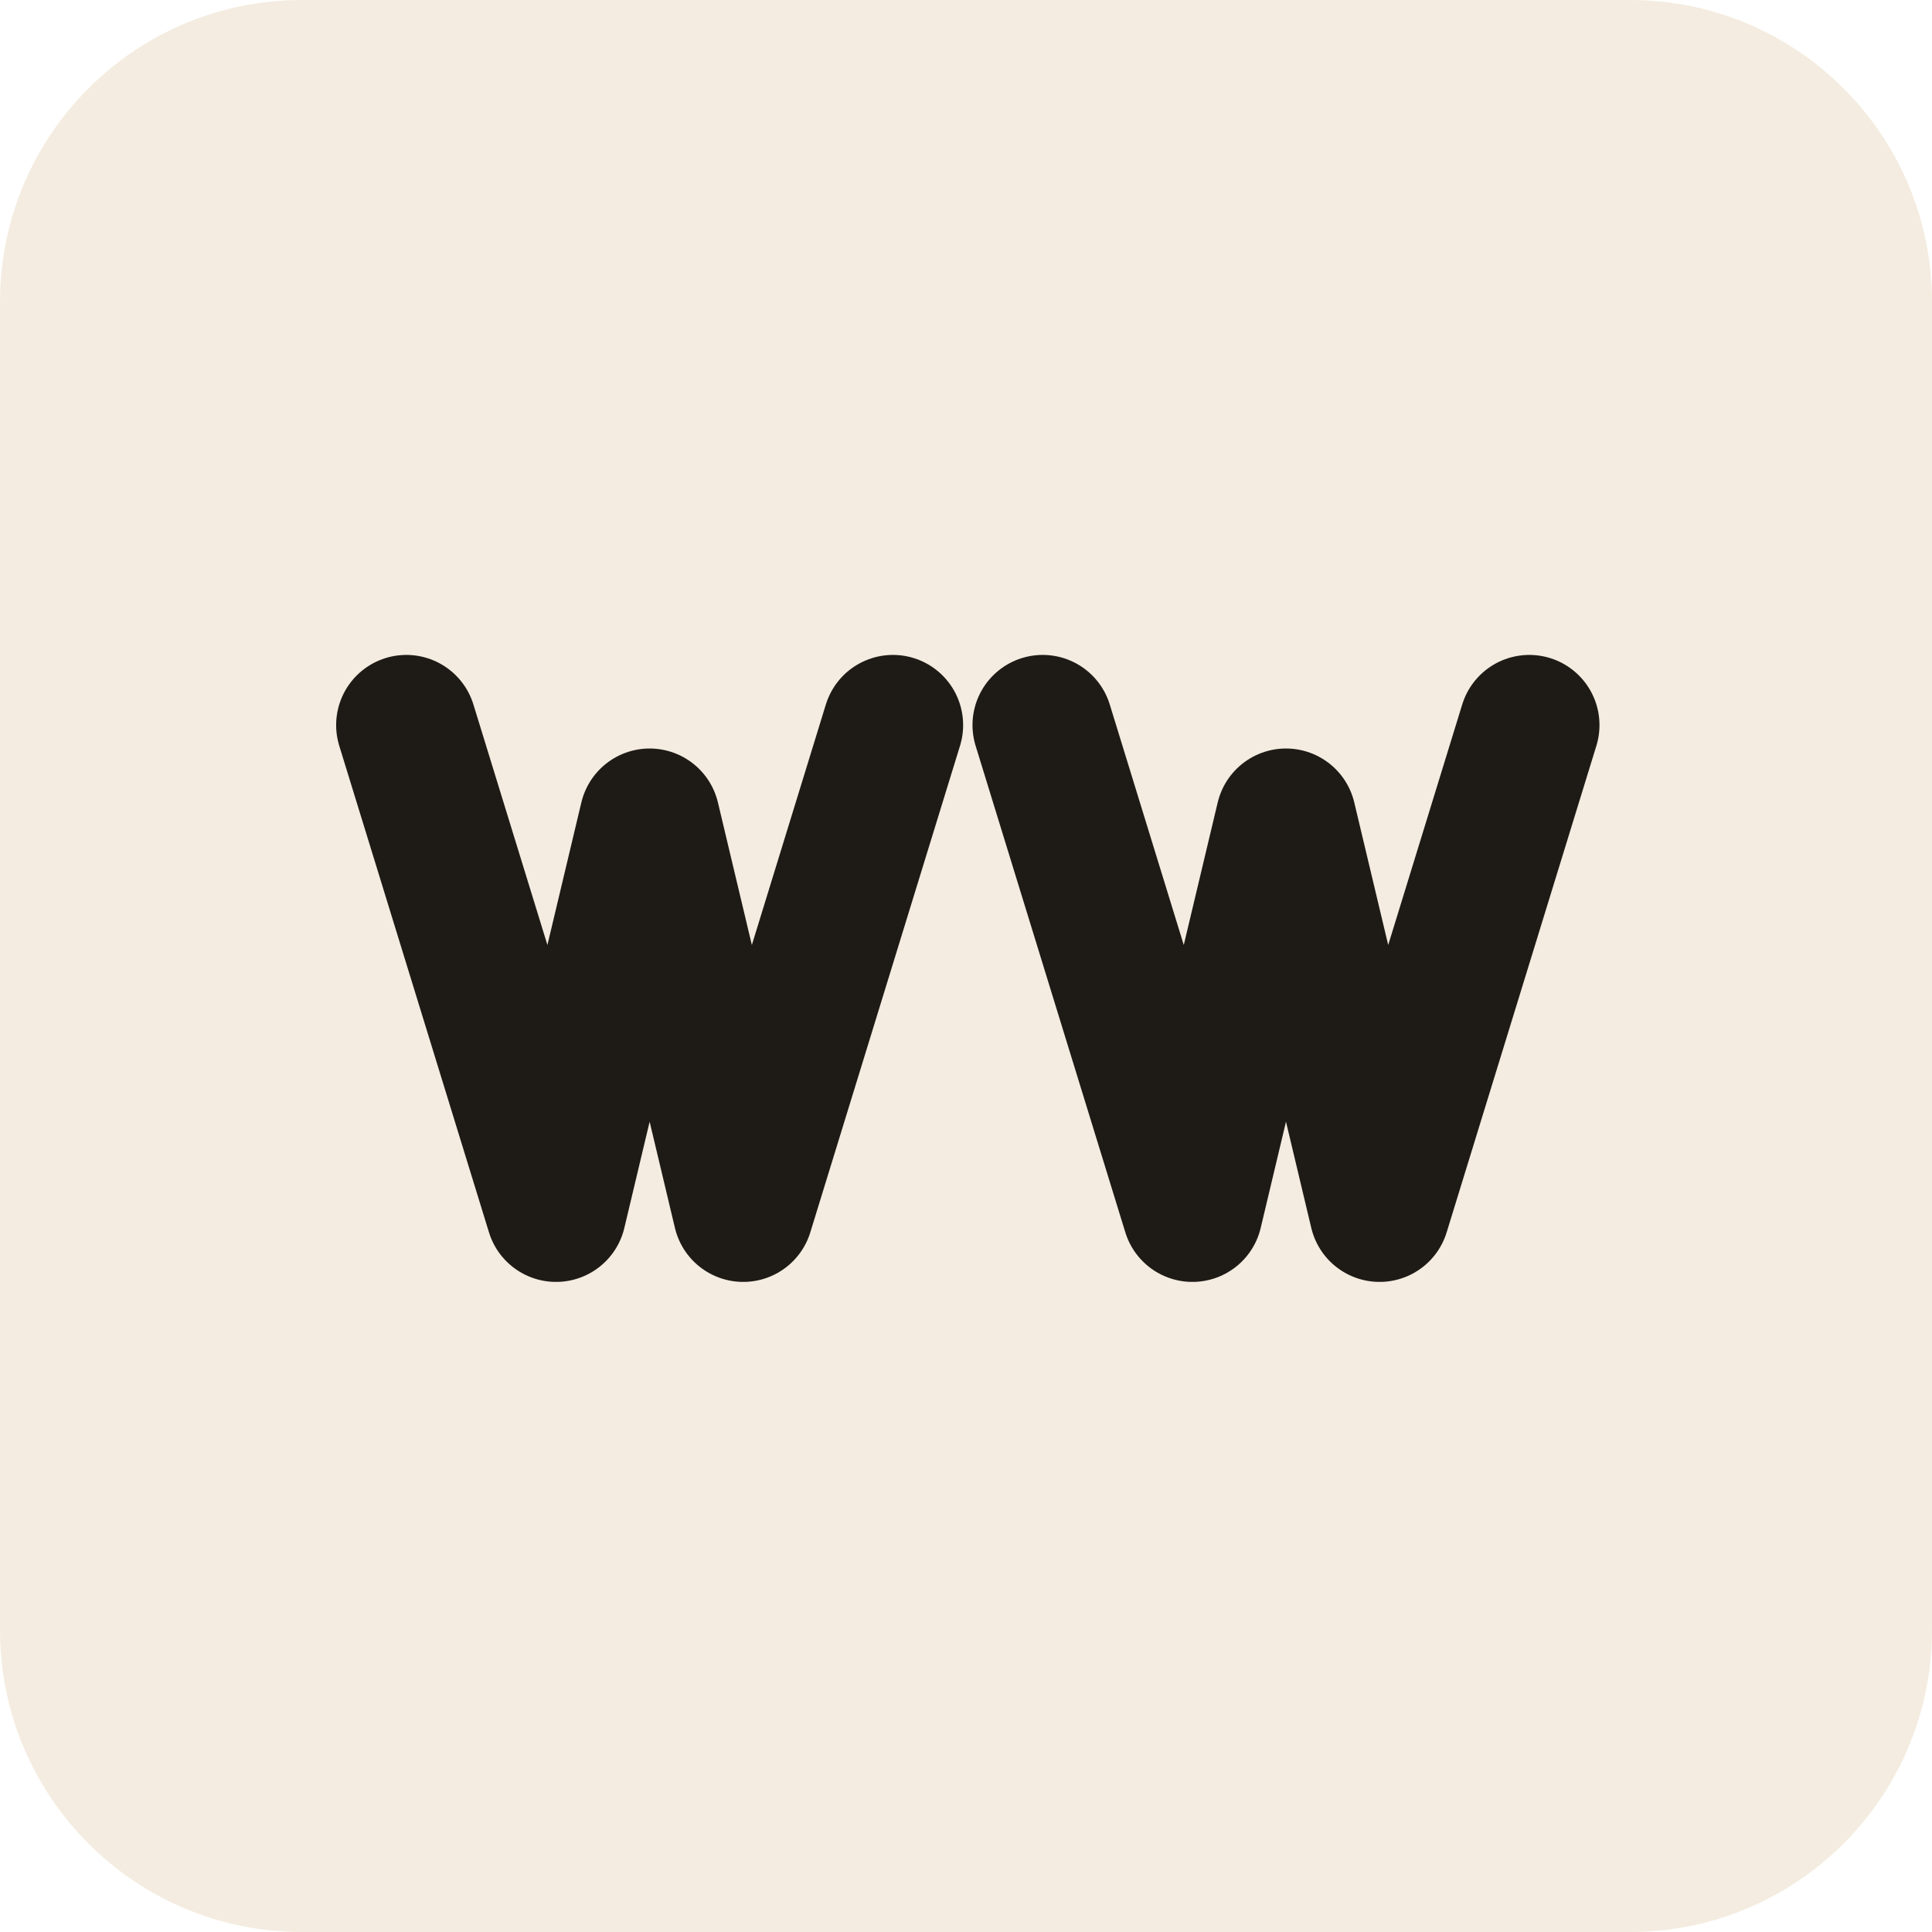
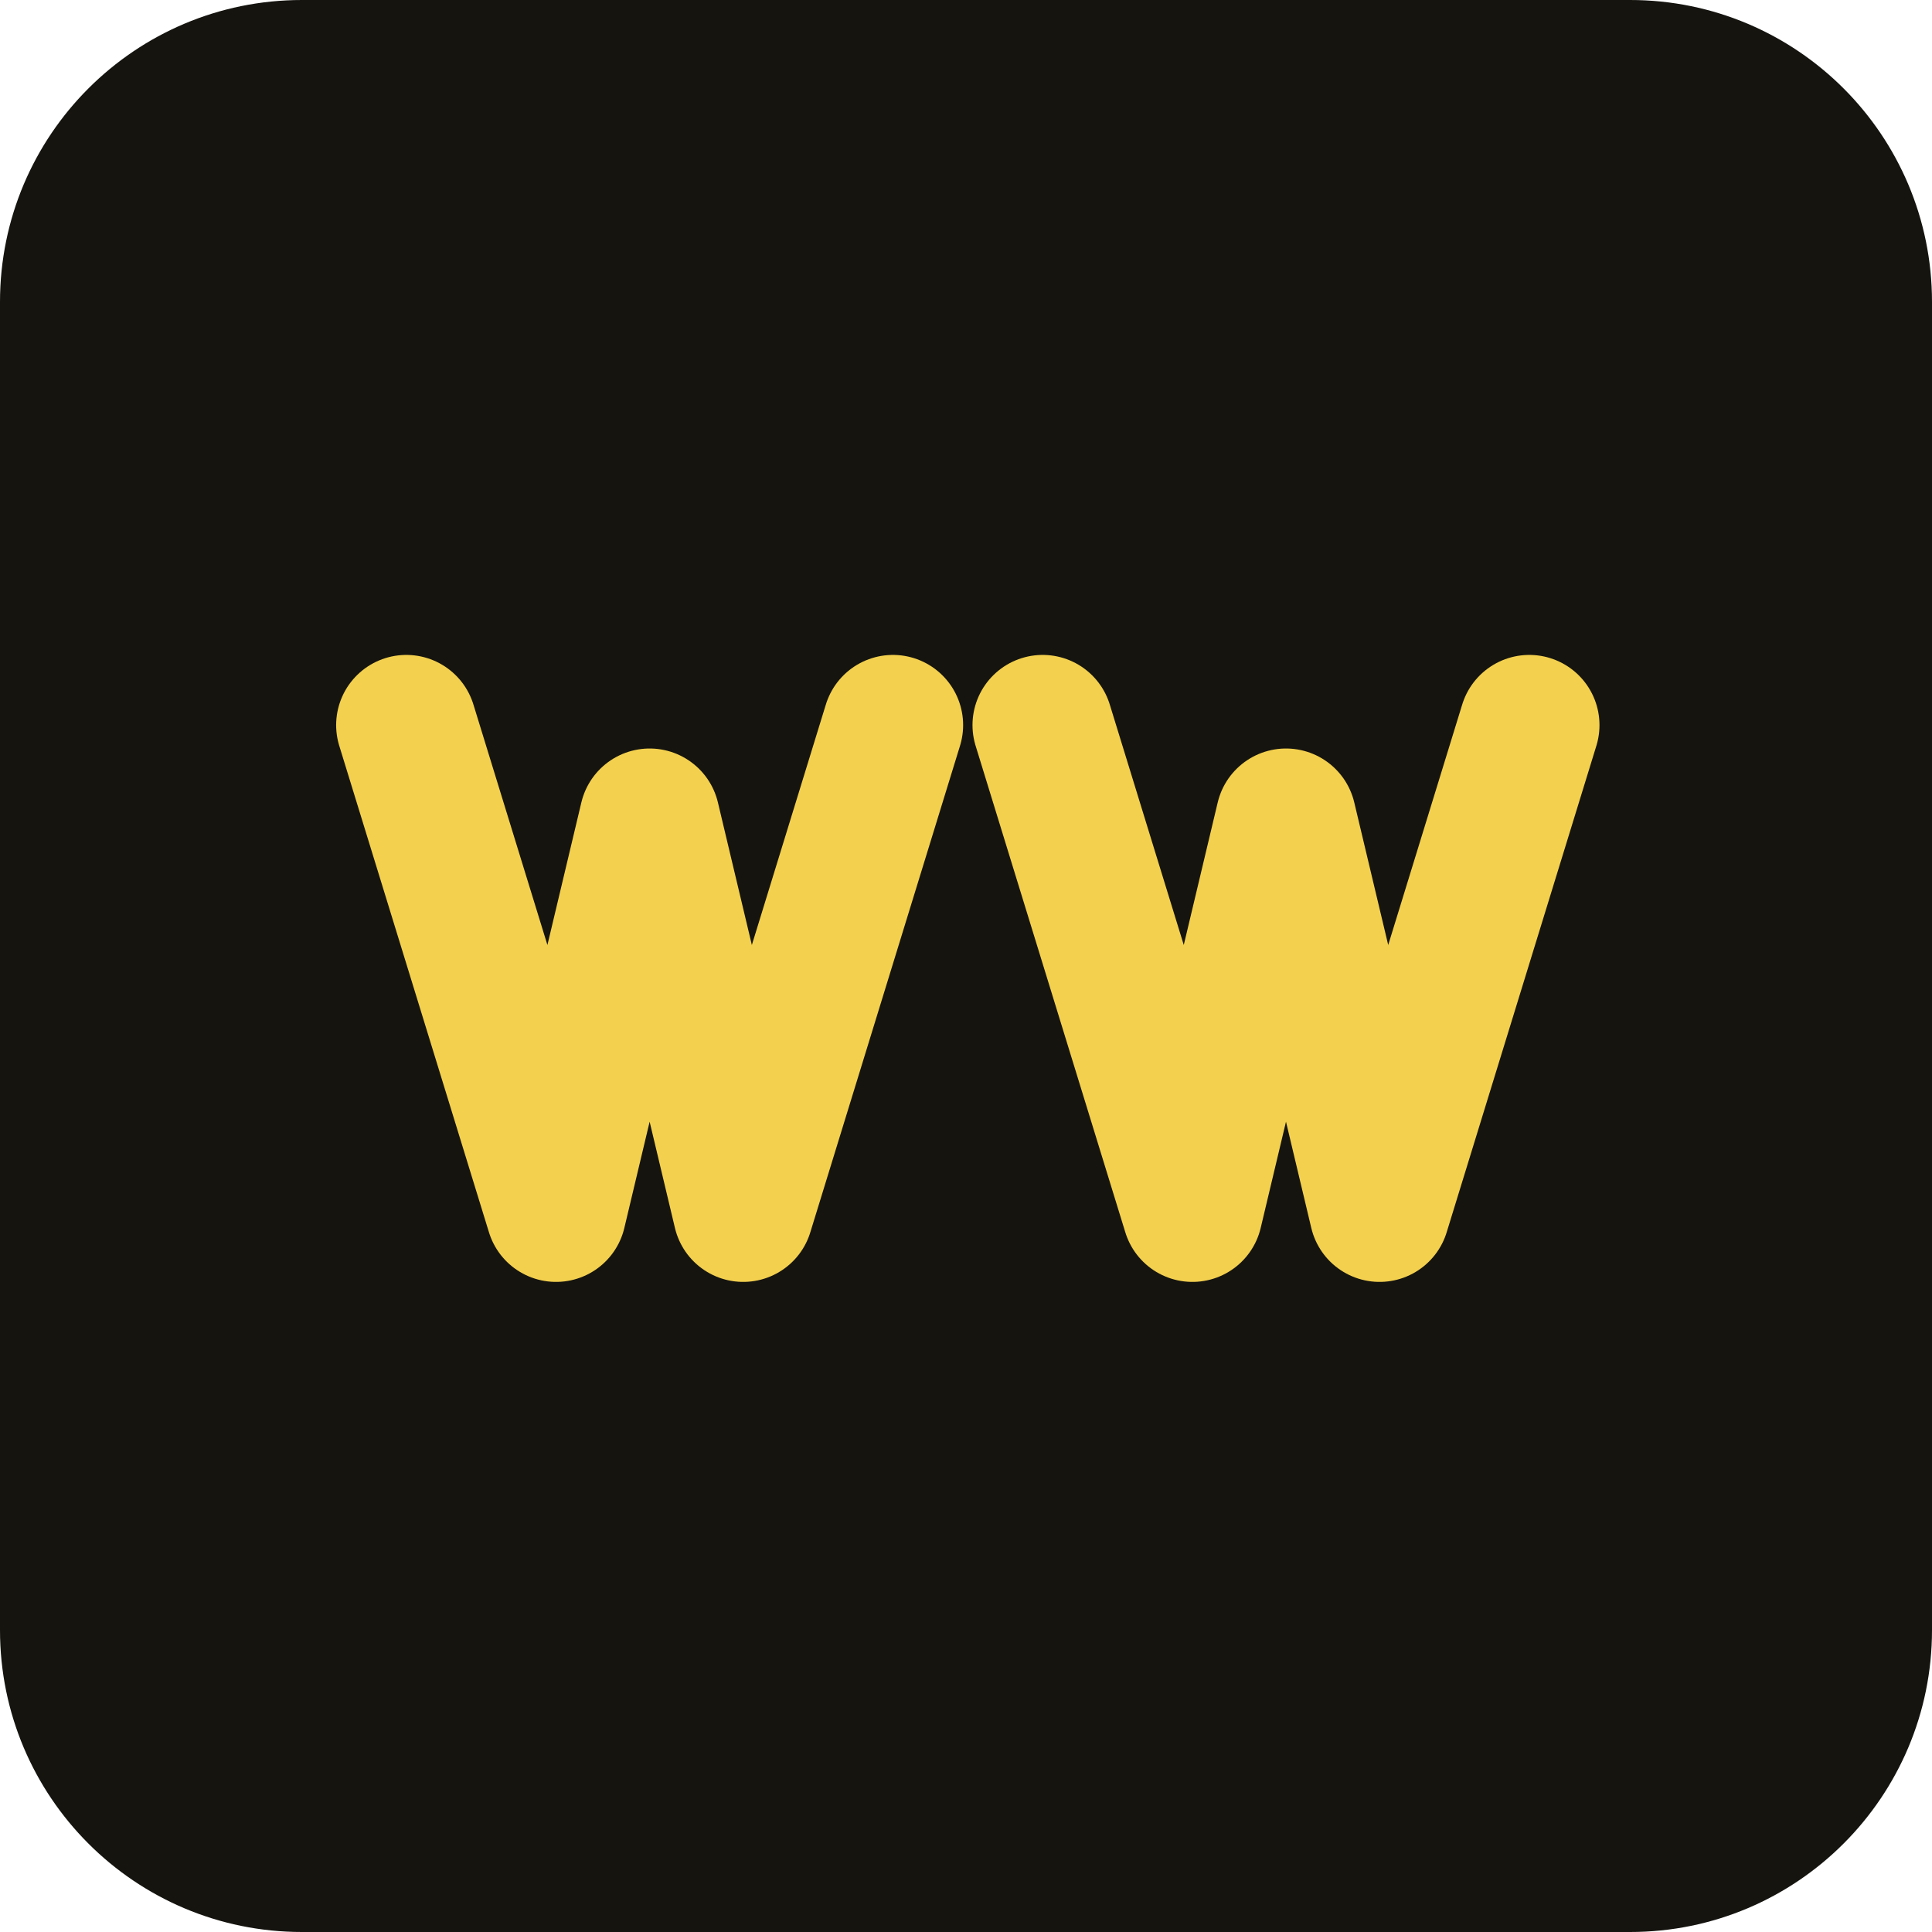
<svg xmlns="http://www.w3.org/2000/svg" viewBox="0 0 32 32">
-   <rect width="32" height="32" rx="5" fill="#F4ECE0" />
+   <rect width="32" height="32" rx="5" fill="#15140F" />
  <g transform="translate(5.8, 11.7) scale(0.155)">
-     <path d="M 6,2 L 22,54 L 32,12 L 42,54 L 58,2" stroke="#1E1B17" stroke-width="15" stroke-linecap="round" stroke-linejoin="round" fill="none" />
-     <path d="M 74,2 L 90,54 L 100,12 L 110,54 L 126,2" stroke="#1E1B17" stroke-width="15" stroke-linecap="round" stroke-linejoin="round" fill="none" />
+     <path d="M 6,2 L 22,54 L 32,12 L 42,54 L 58,2" stroke="#F3D04E" stroke-width="15" stroke-linecap="round" stroke-linejoin="round" fill="none" />
+     <path d="M 74,2 L 90,54 L 100,12 L 110,54 L 126,2" stroke="#F3D04E" stroke-width="15" stroke-linecap="round" stroke-linejoin="round" fill="none" />
  </g>
</svg>
